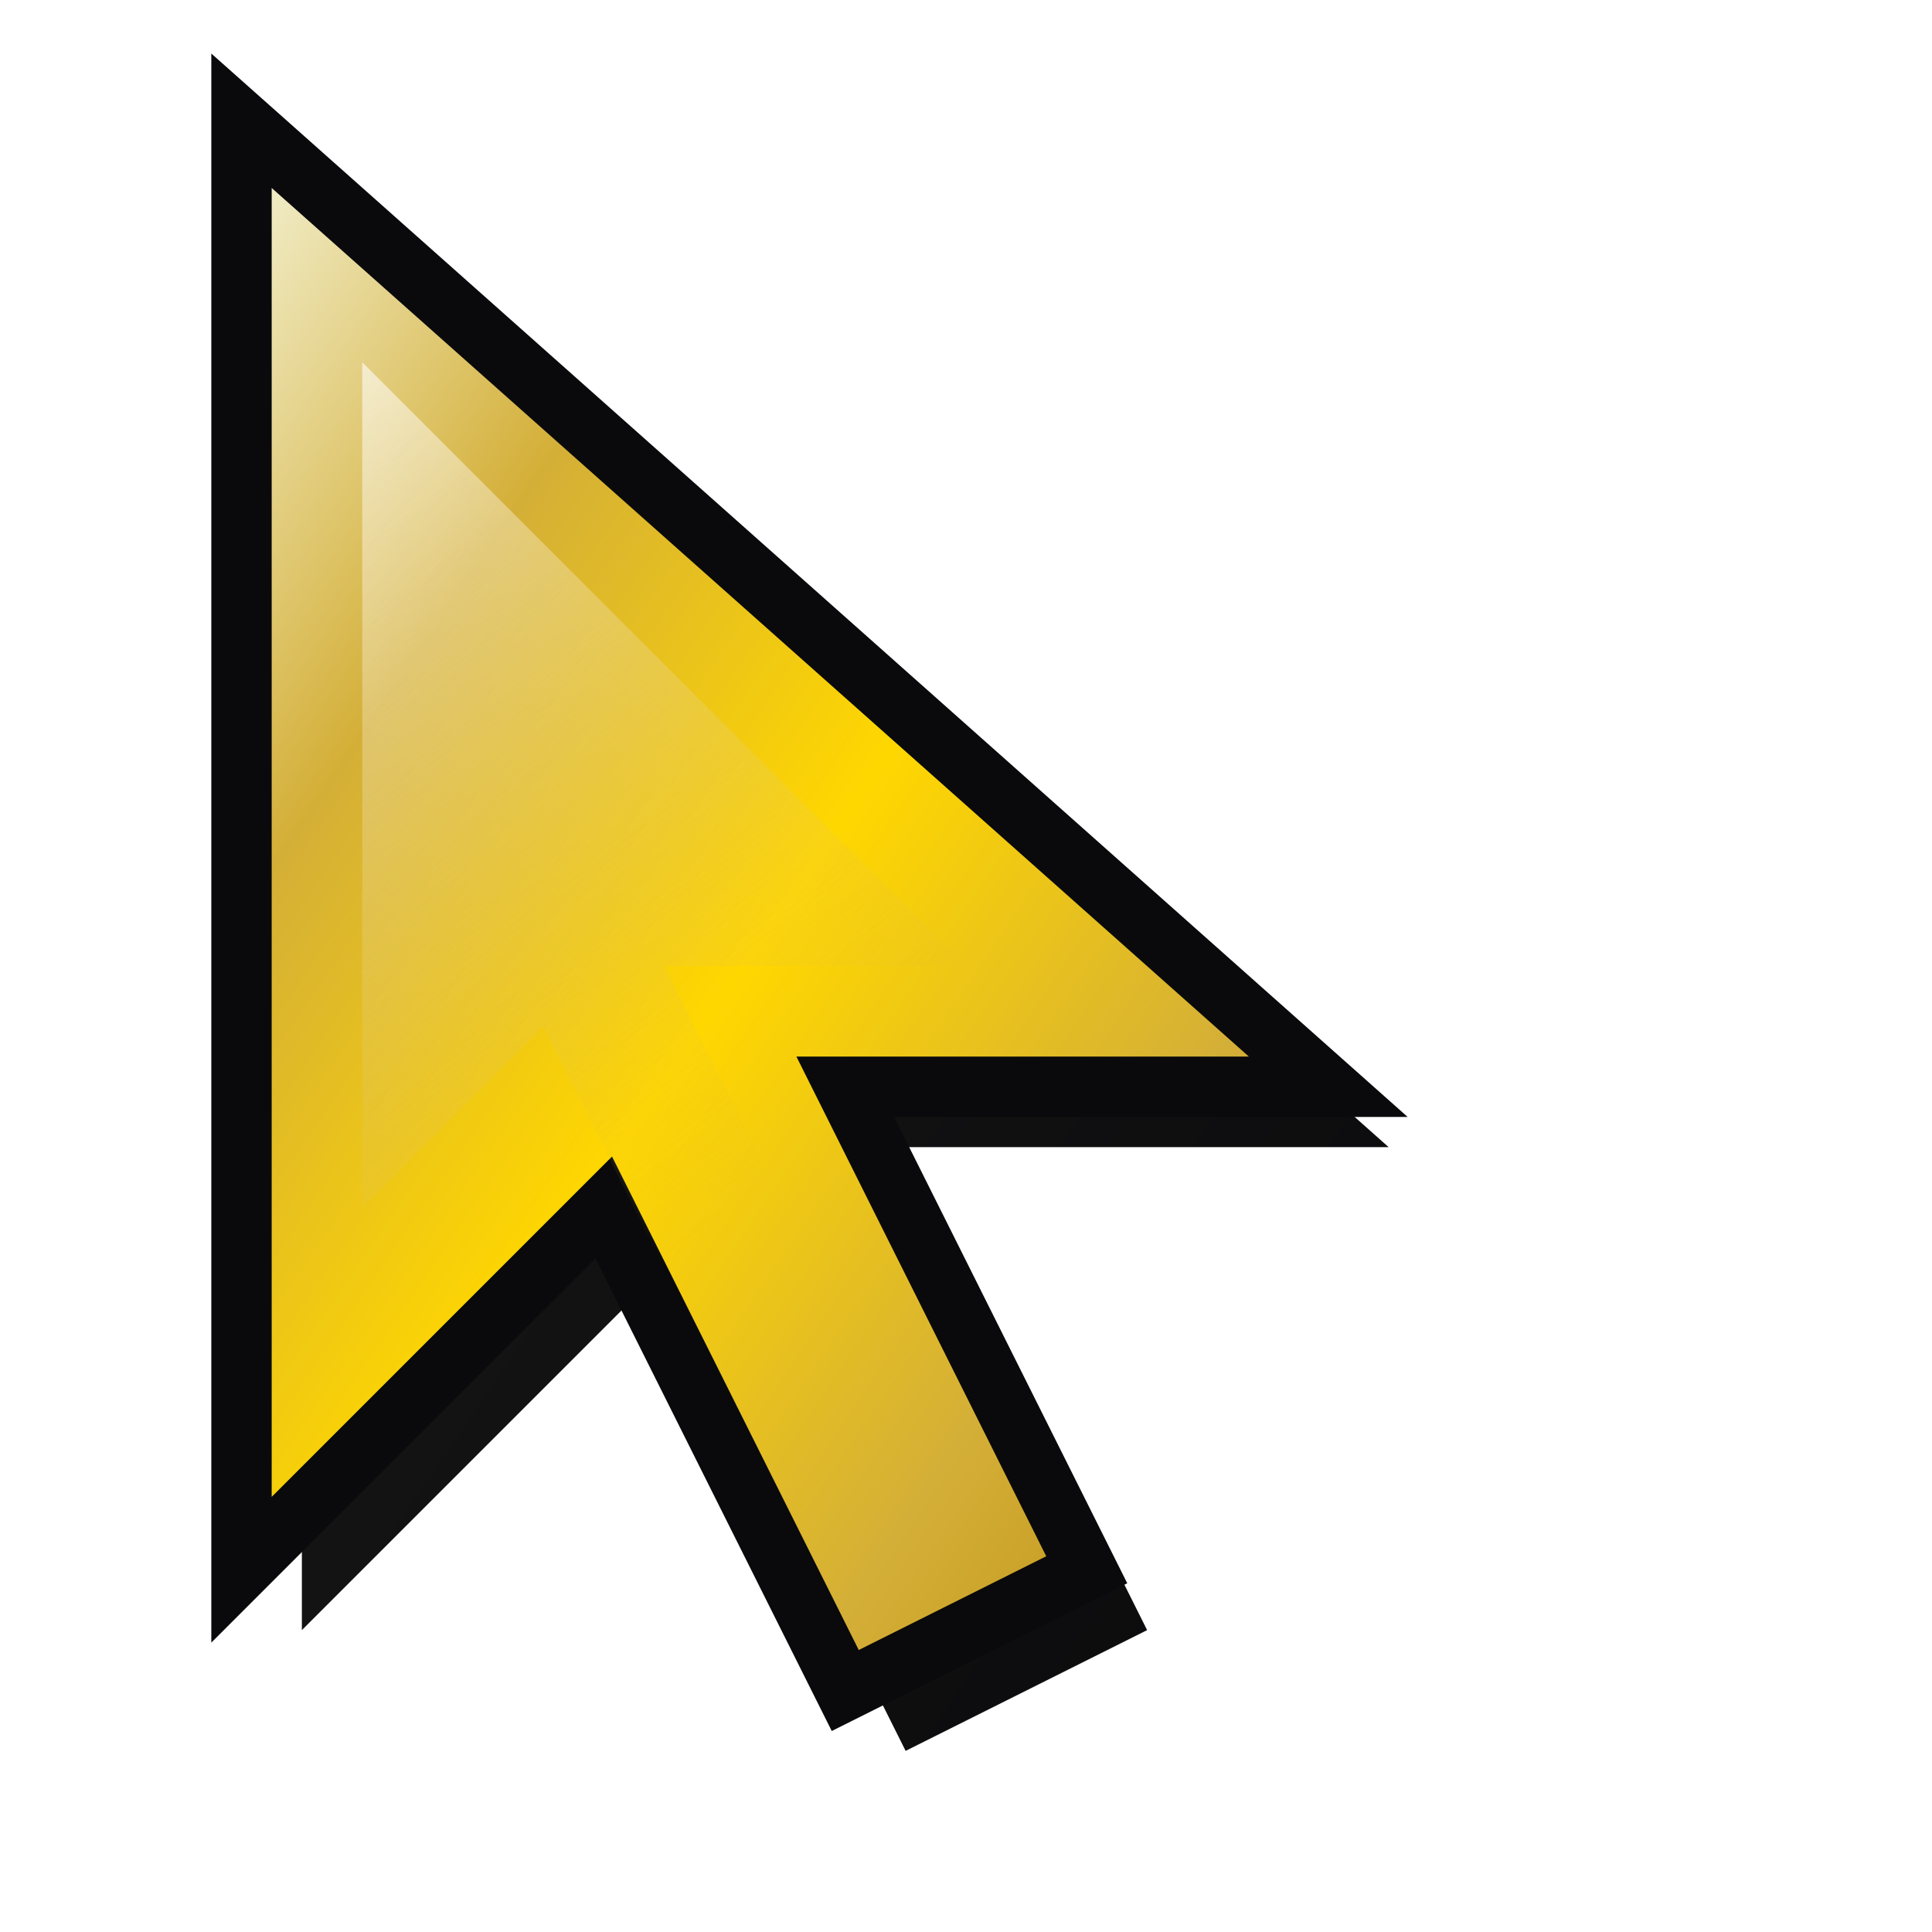
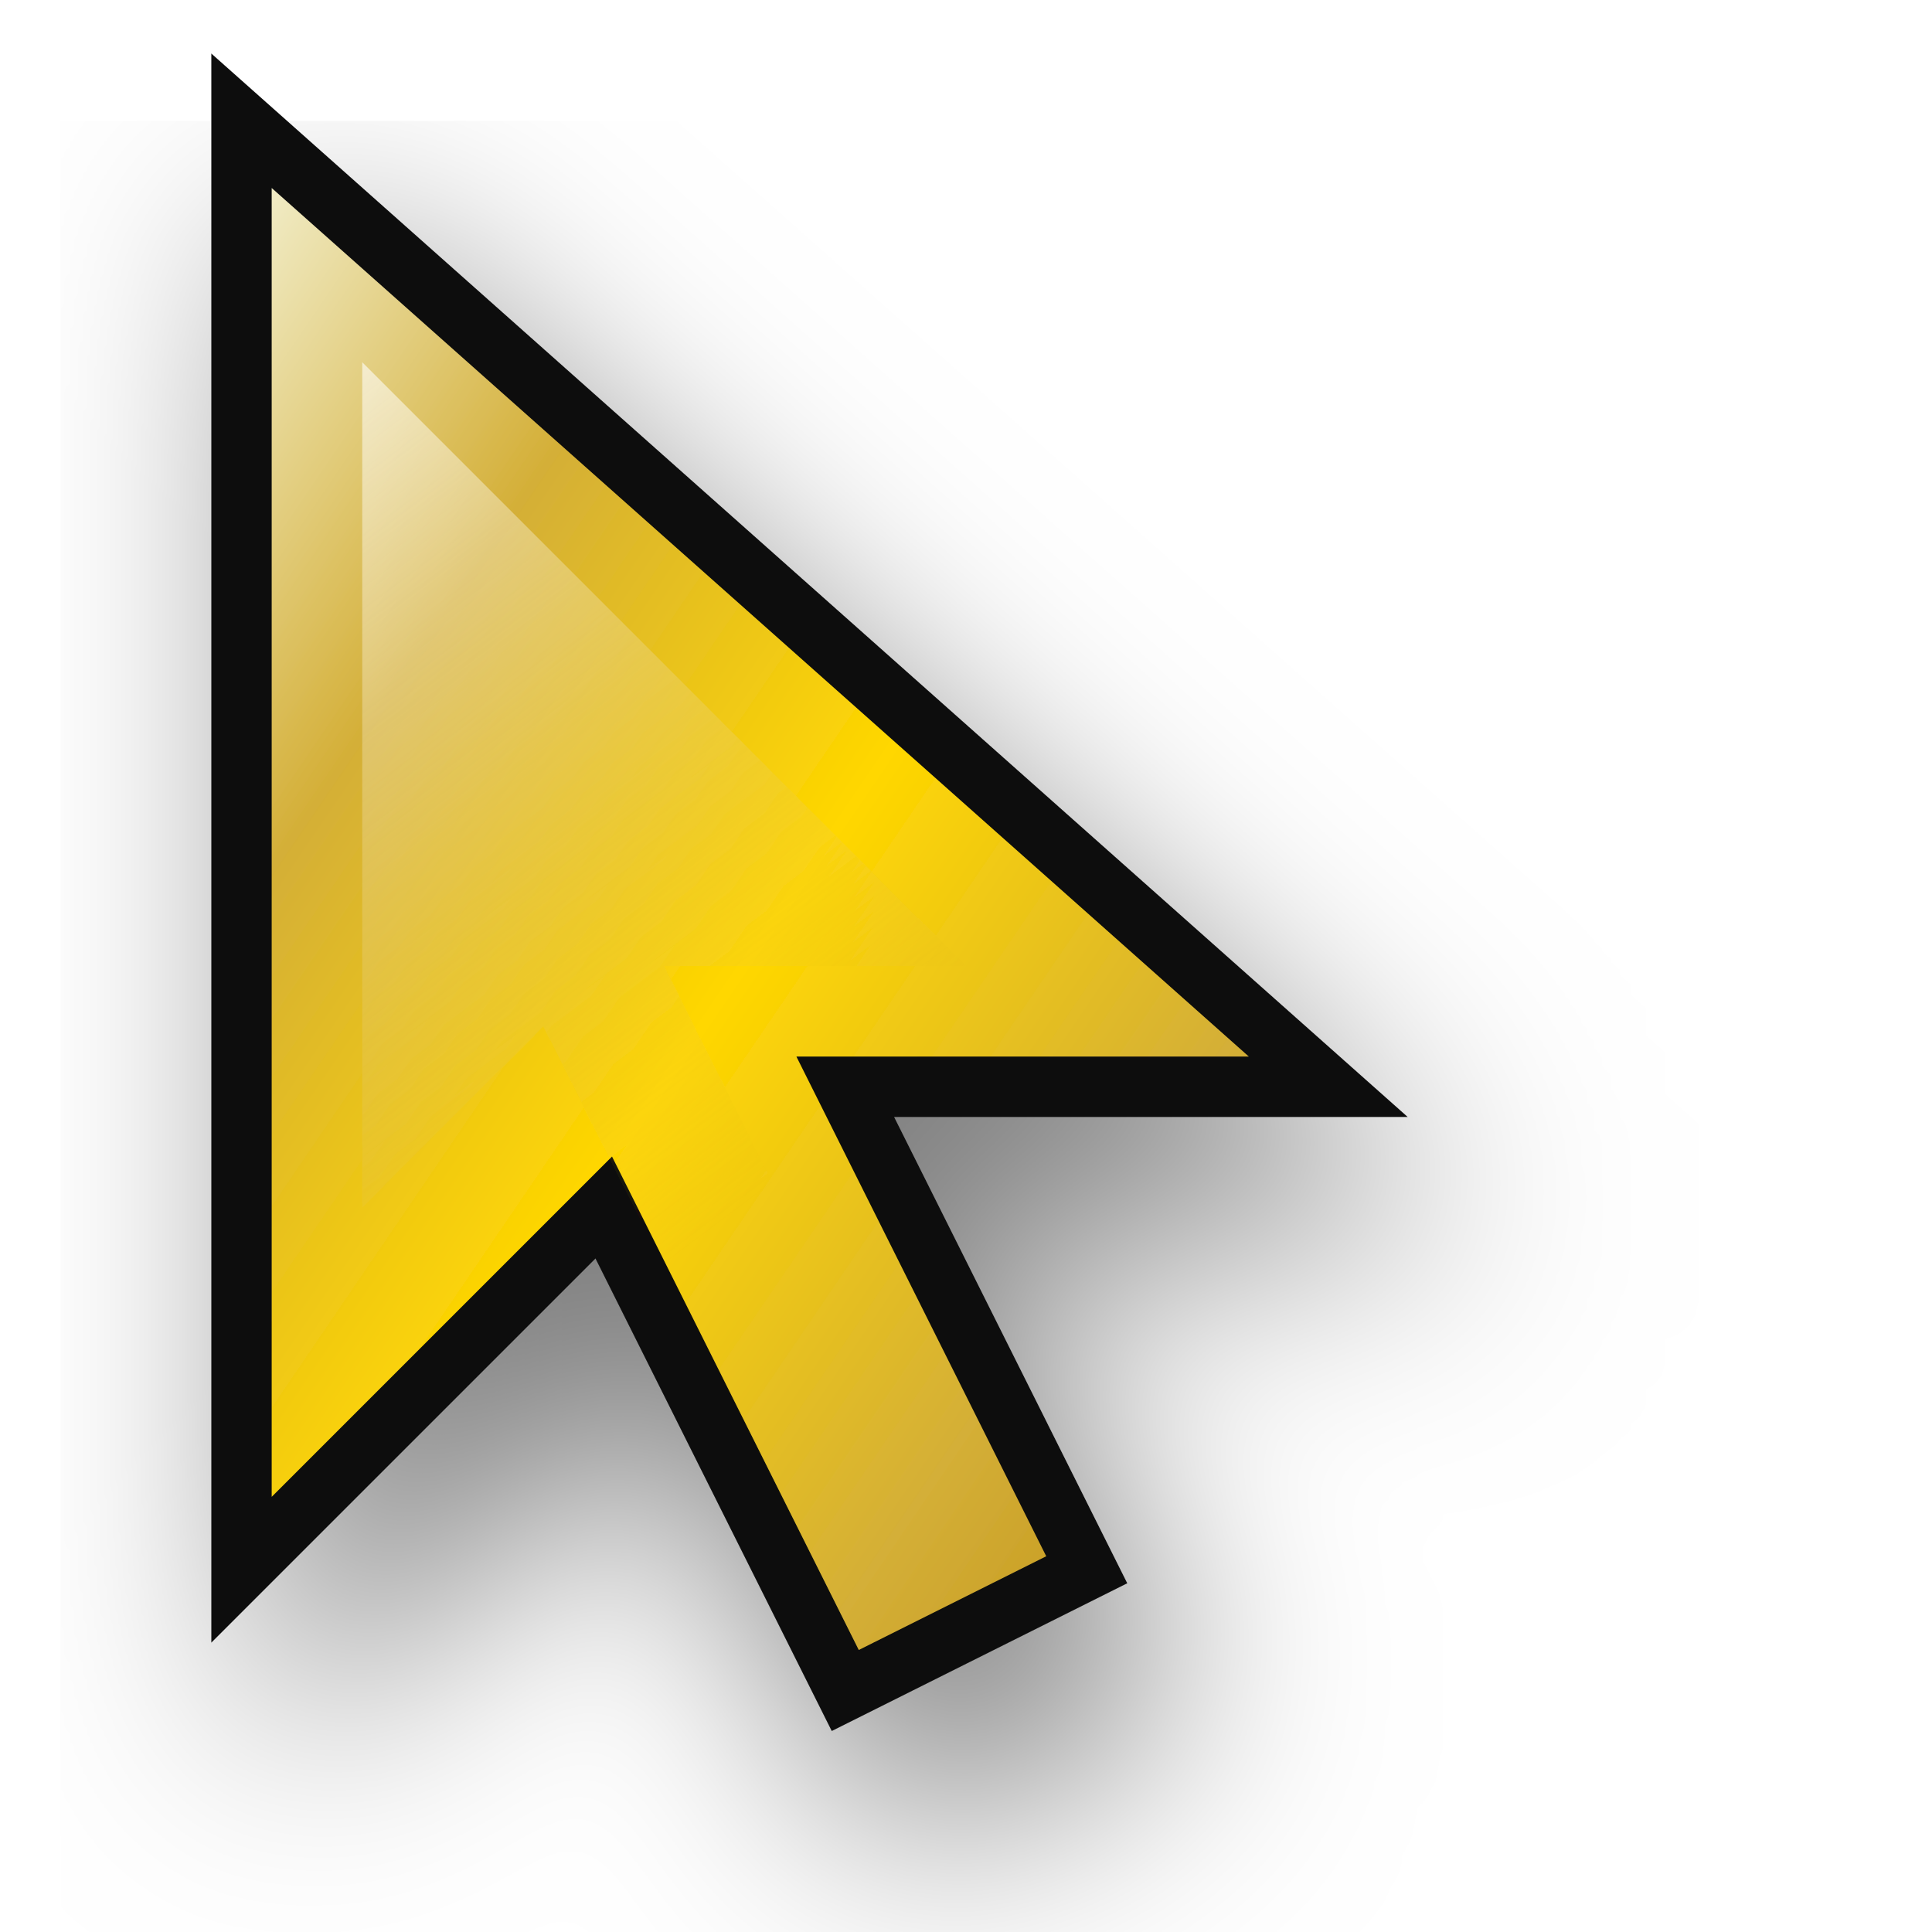
<svg xmlns="http://www.w3.org/2000/svg" width="32" height="32" viewBox="0 0 32 32">
  <defs>
+     <filter id="softShadow" x="-50%" y="-50%" width="200%" height="200%">
+       <feDropShadow dx="1" dy="2" stdDeviation="2" flood-color="#000000" flood-opacity="0.5" />
+     </filter>
    <linearGradient id="chromeGold" x1="0%" y1="0%" x2="100%" y2="100%">
      <stop offset="0%" stop-color="#F5F5DC" />
      <stop offset="25%" stop-color="#D4AF37" />
      <stop offset="50%" stop-color="#FFD700" />
      <stop offset="75%" stop-color="#D4AF37" />
      <stop offset="100%" stop-color="#B8860B" />
    </linearGradient>
-     <linearGradient id="darkOutline" x1="0%" y1="0%" x2="100%" y2="100%">
-       <stop offset="0%" stop-color="#1a1a1a" />
-       <stop offset="100%" stop-color="#0a0a0c" />
-     </linearGradient>
    <linearGradient id="innerShine" x1="0%" y1="0%" x2="50%" y2="100%">
      <stop offset="0%" stop-color="#FFFFFF" stop-opacity="0.6" />
      <stop offset="100%" stop-color="#D4AF37" stop-opacity="0" />
    </linearGradient>
  </defs>
-   <path d="M4 2 L4 26 L10 20 L14 28 L18 26 L14 18 L22 18 Z" fill="url(#darkOutline)" transform="translate(1, 1)" />
-   <path d="M4 2 L4 26 L10 20 L14 28 L18 26 L14 18 L22 18 Z" fill="url(#chromeGold)" stroke="#0a0a0c" stroke-width="1" />
-   <path d="M6 6 L6 20 L9 17 L11 21 L13 20 L11 16 L16 16 Z" fill="url(#innerShine)" />
+   <g filter="url(#softShadow)">
+     <path d="M4 2 L4 26 L10 20 L14 28 L18 26 L14 18 L22 18 Z" fill="url(#chromeGold)" stroke="#0a0a0c" stroke-width="1" />
+     <path d="M6 6 L6 20 L9 17 L11 21 L13 20 L11 16 L16 16 Z" fill="url(#innerShine)" />
+   </g>
</svg>
